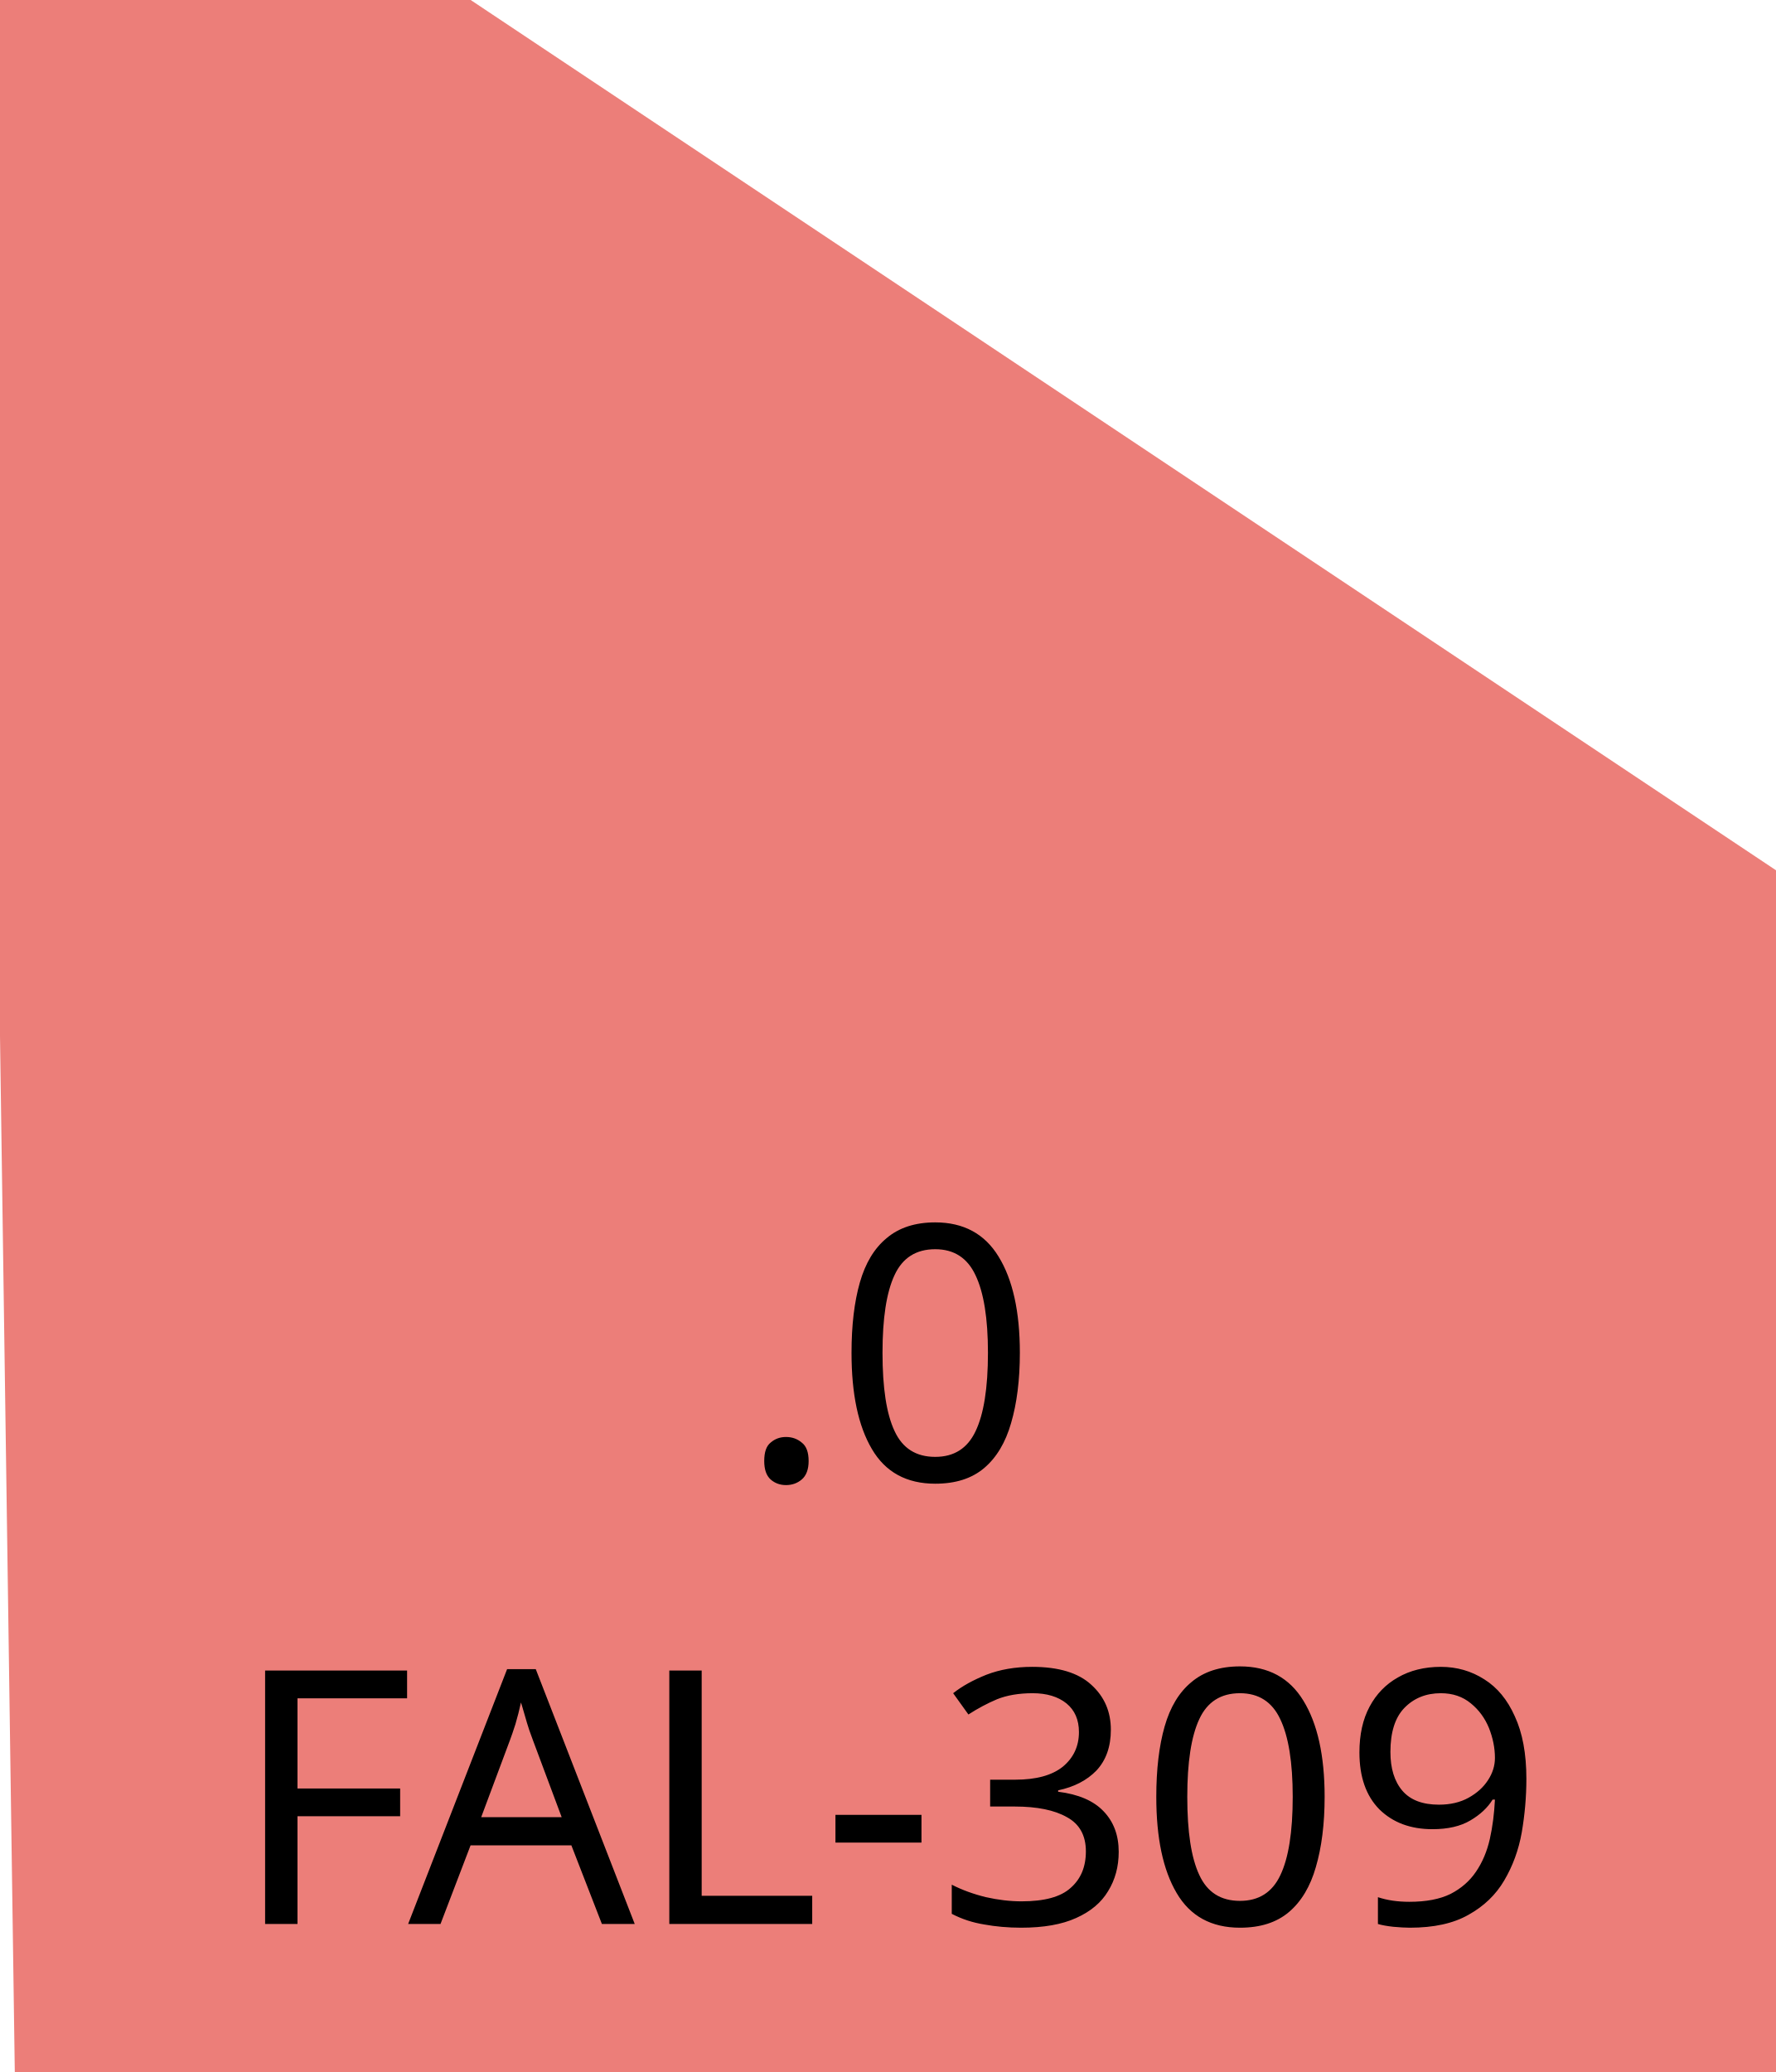
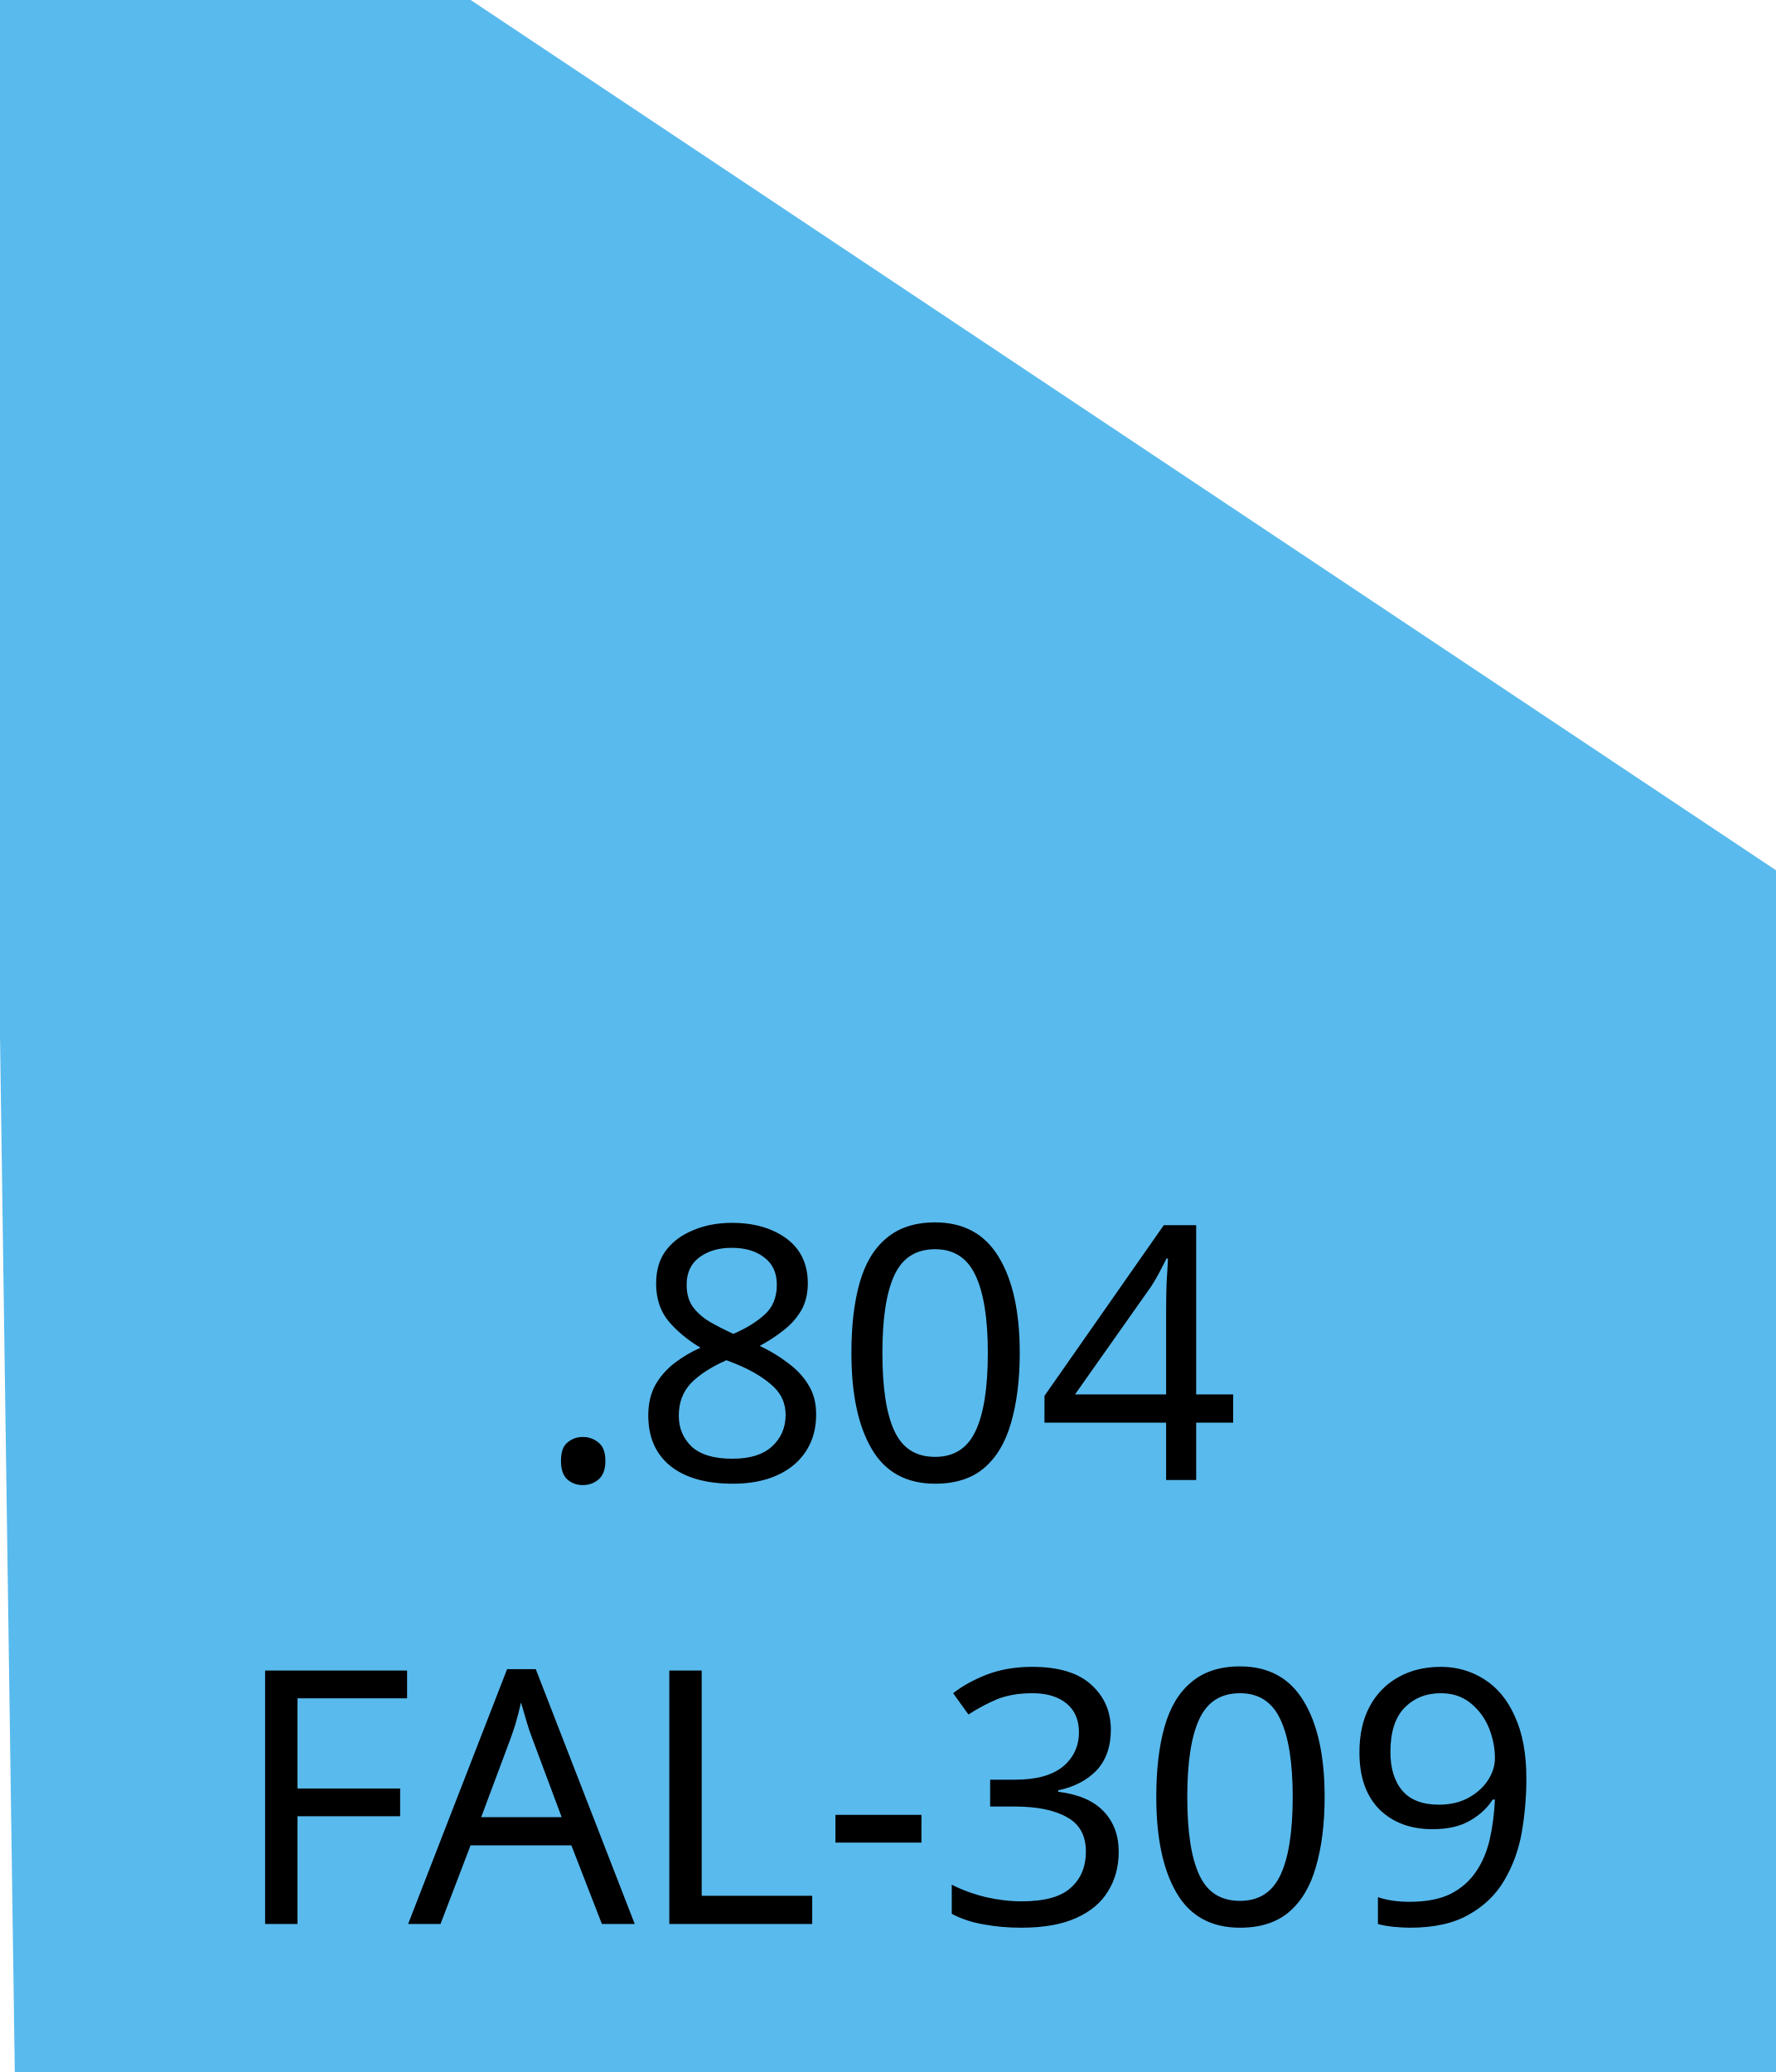
<svg xmlns="http://www.w3.org/2000/svg" width="60" height="70" viewBox="0 0 60 70" fill="none">
-   <polygon points="1,70 60,70 60,30 15,0 15,0 0,0" fill="#ec7e79" stroke="#ec7e79" />
-   <text x="30" y="50" text-anchor="middle" font-family="Frutiger" font-size="12" fill="black">.0</text>
+   <polygon points="1,70 60,70 60,30 15,0 15,0 0,0" fill="#59baed" stroke="#59baed" />
+   <text x="30" y="50" text-anchor="middle" font-family="Frutiger" font-size="12" fill="black">.804</text>
  <text x="30" y="65" text-anchor="middle" font-family="Frutiger" font-size="12" fill="black">FAL-309</text>
</svg>
